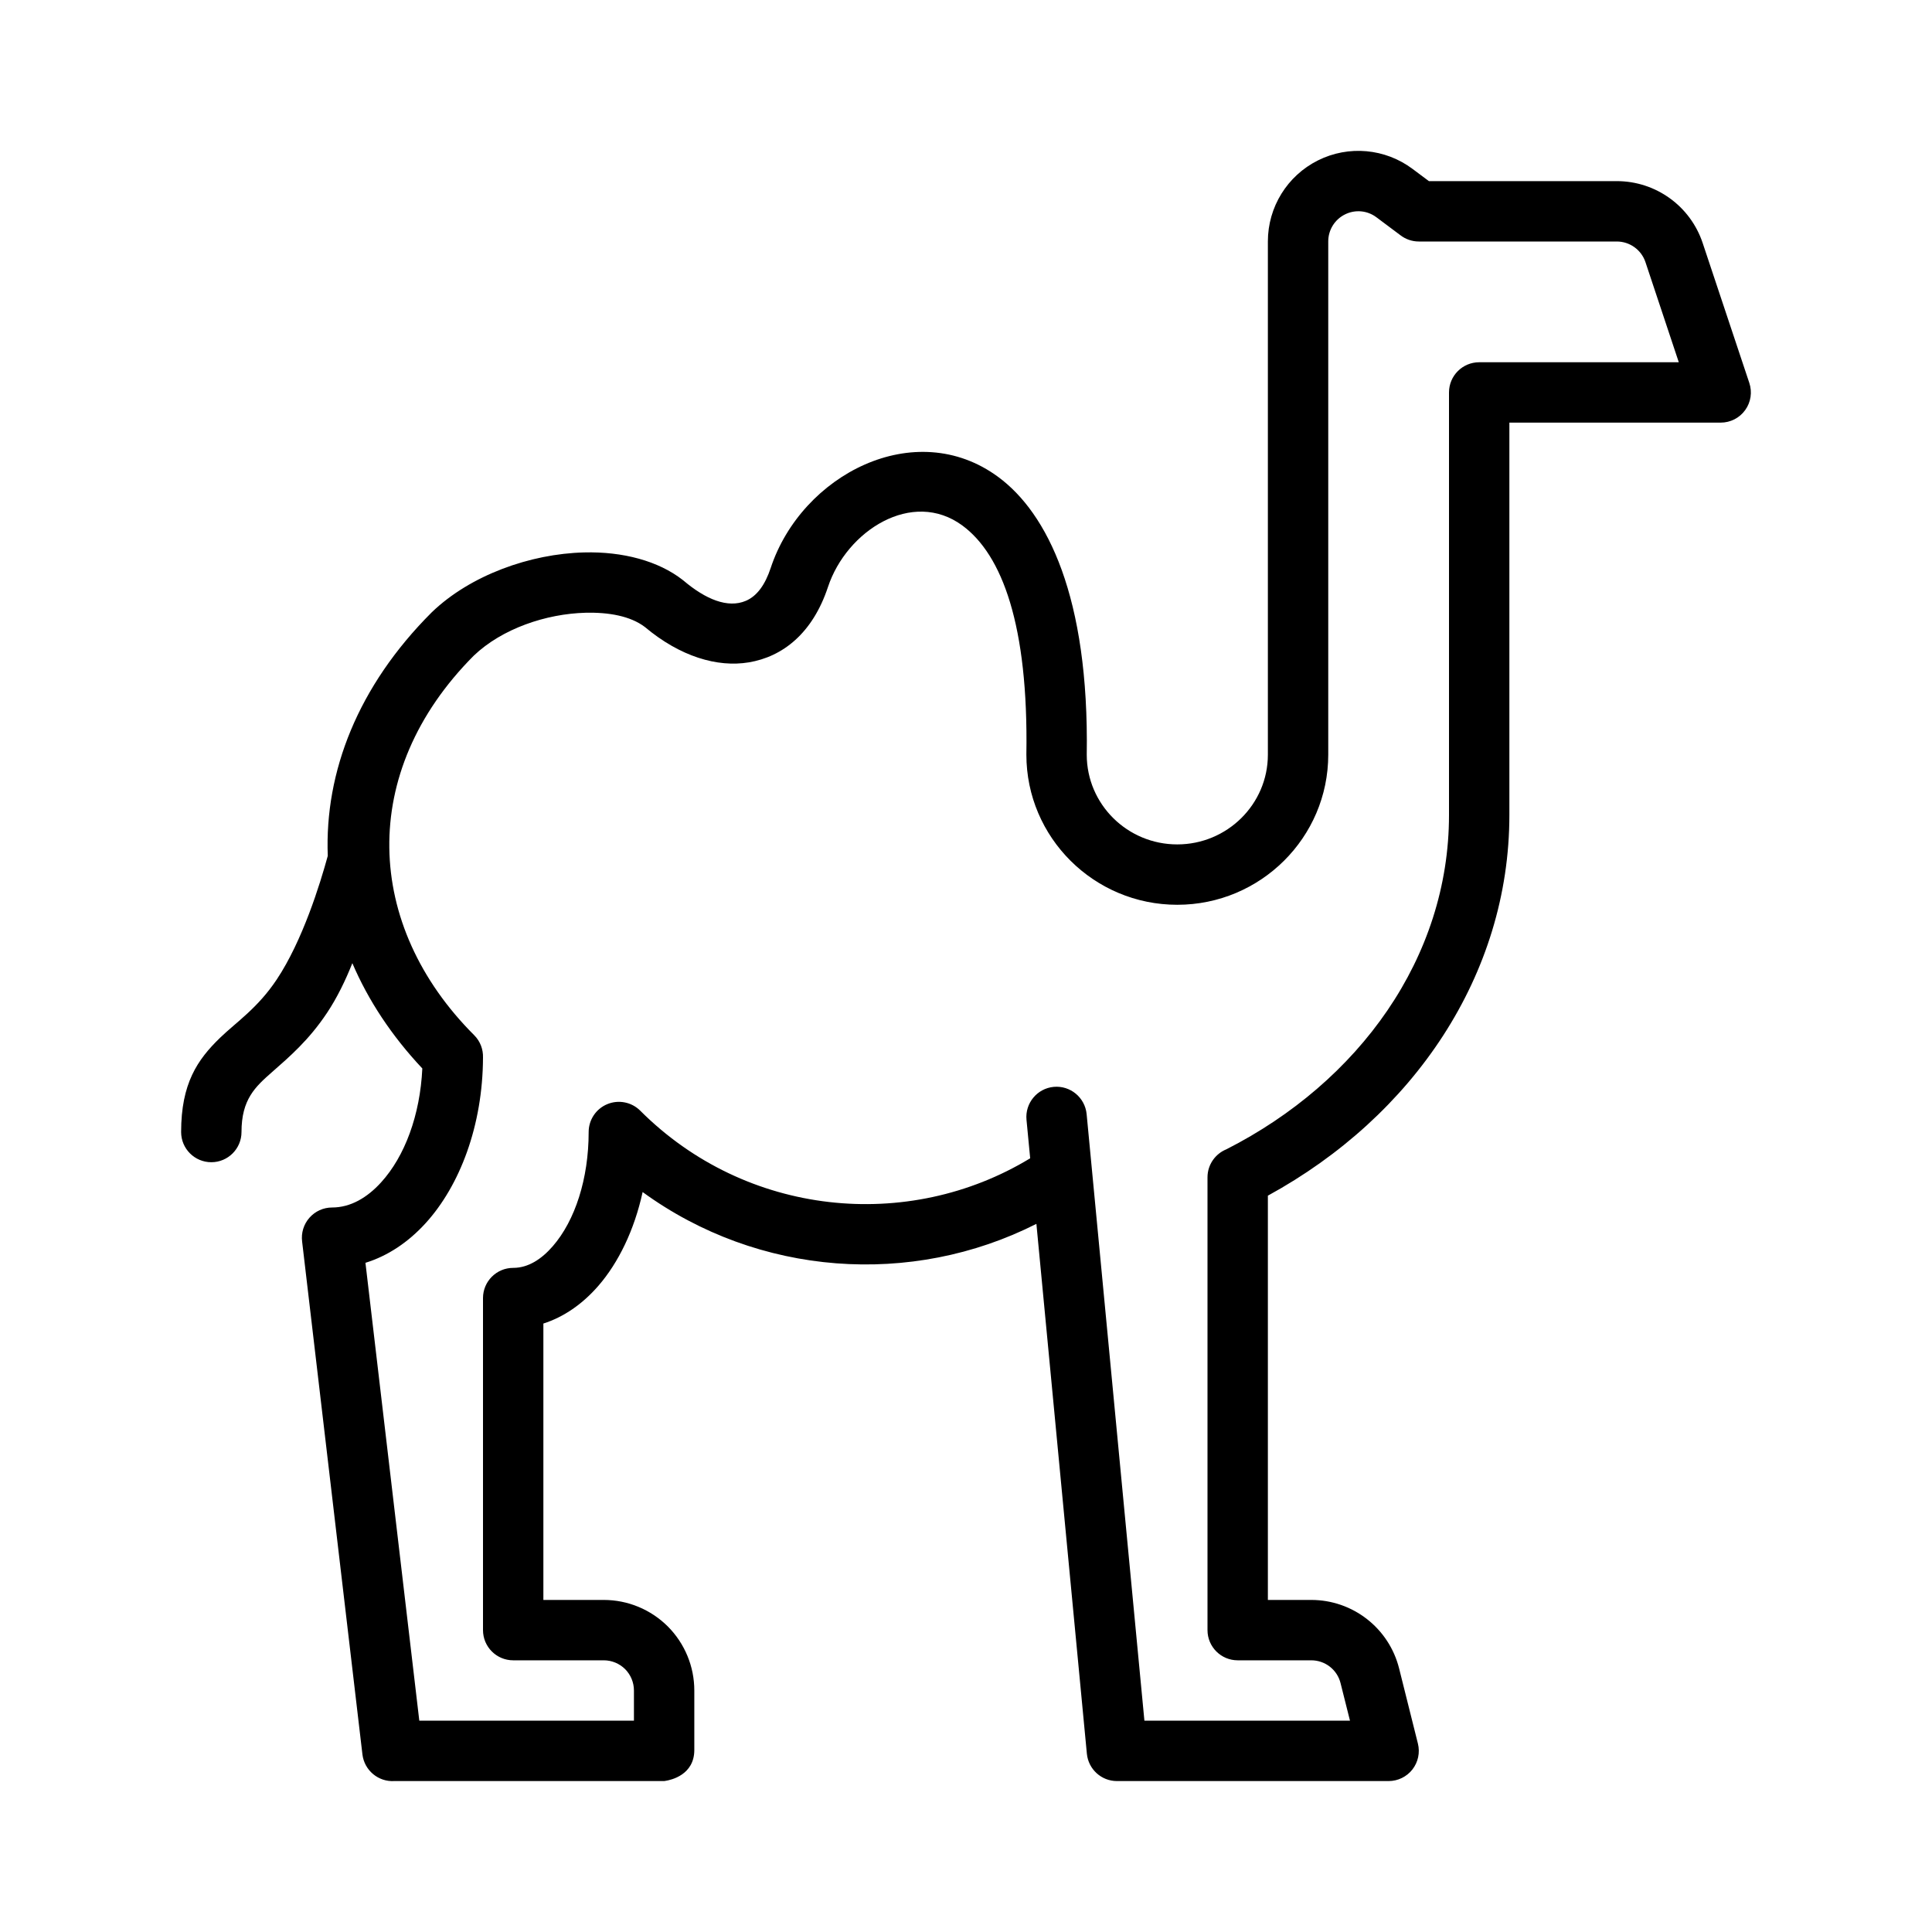
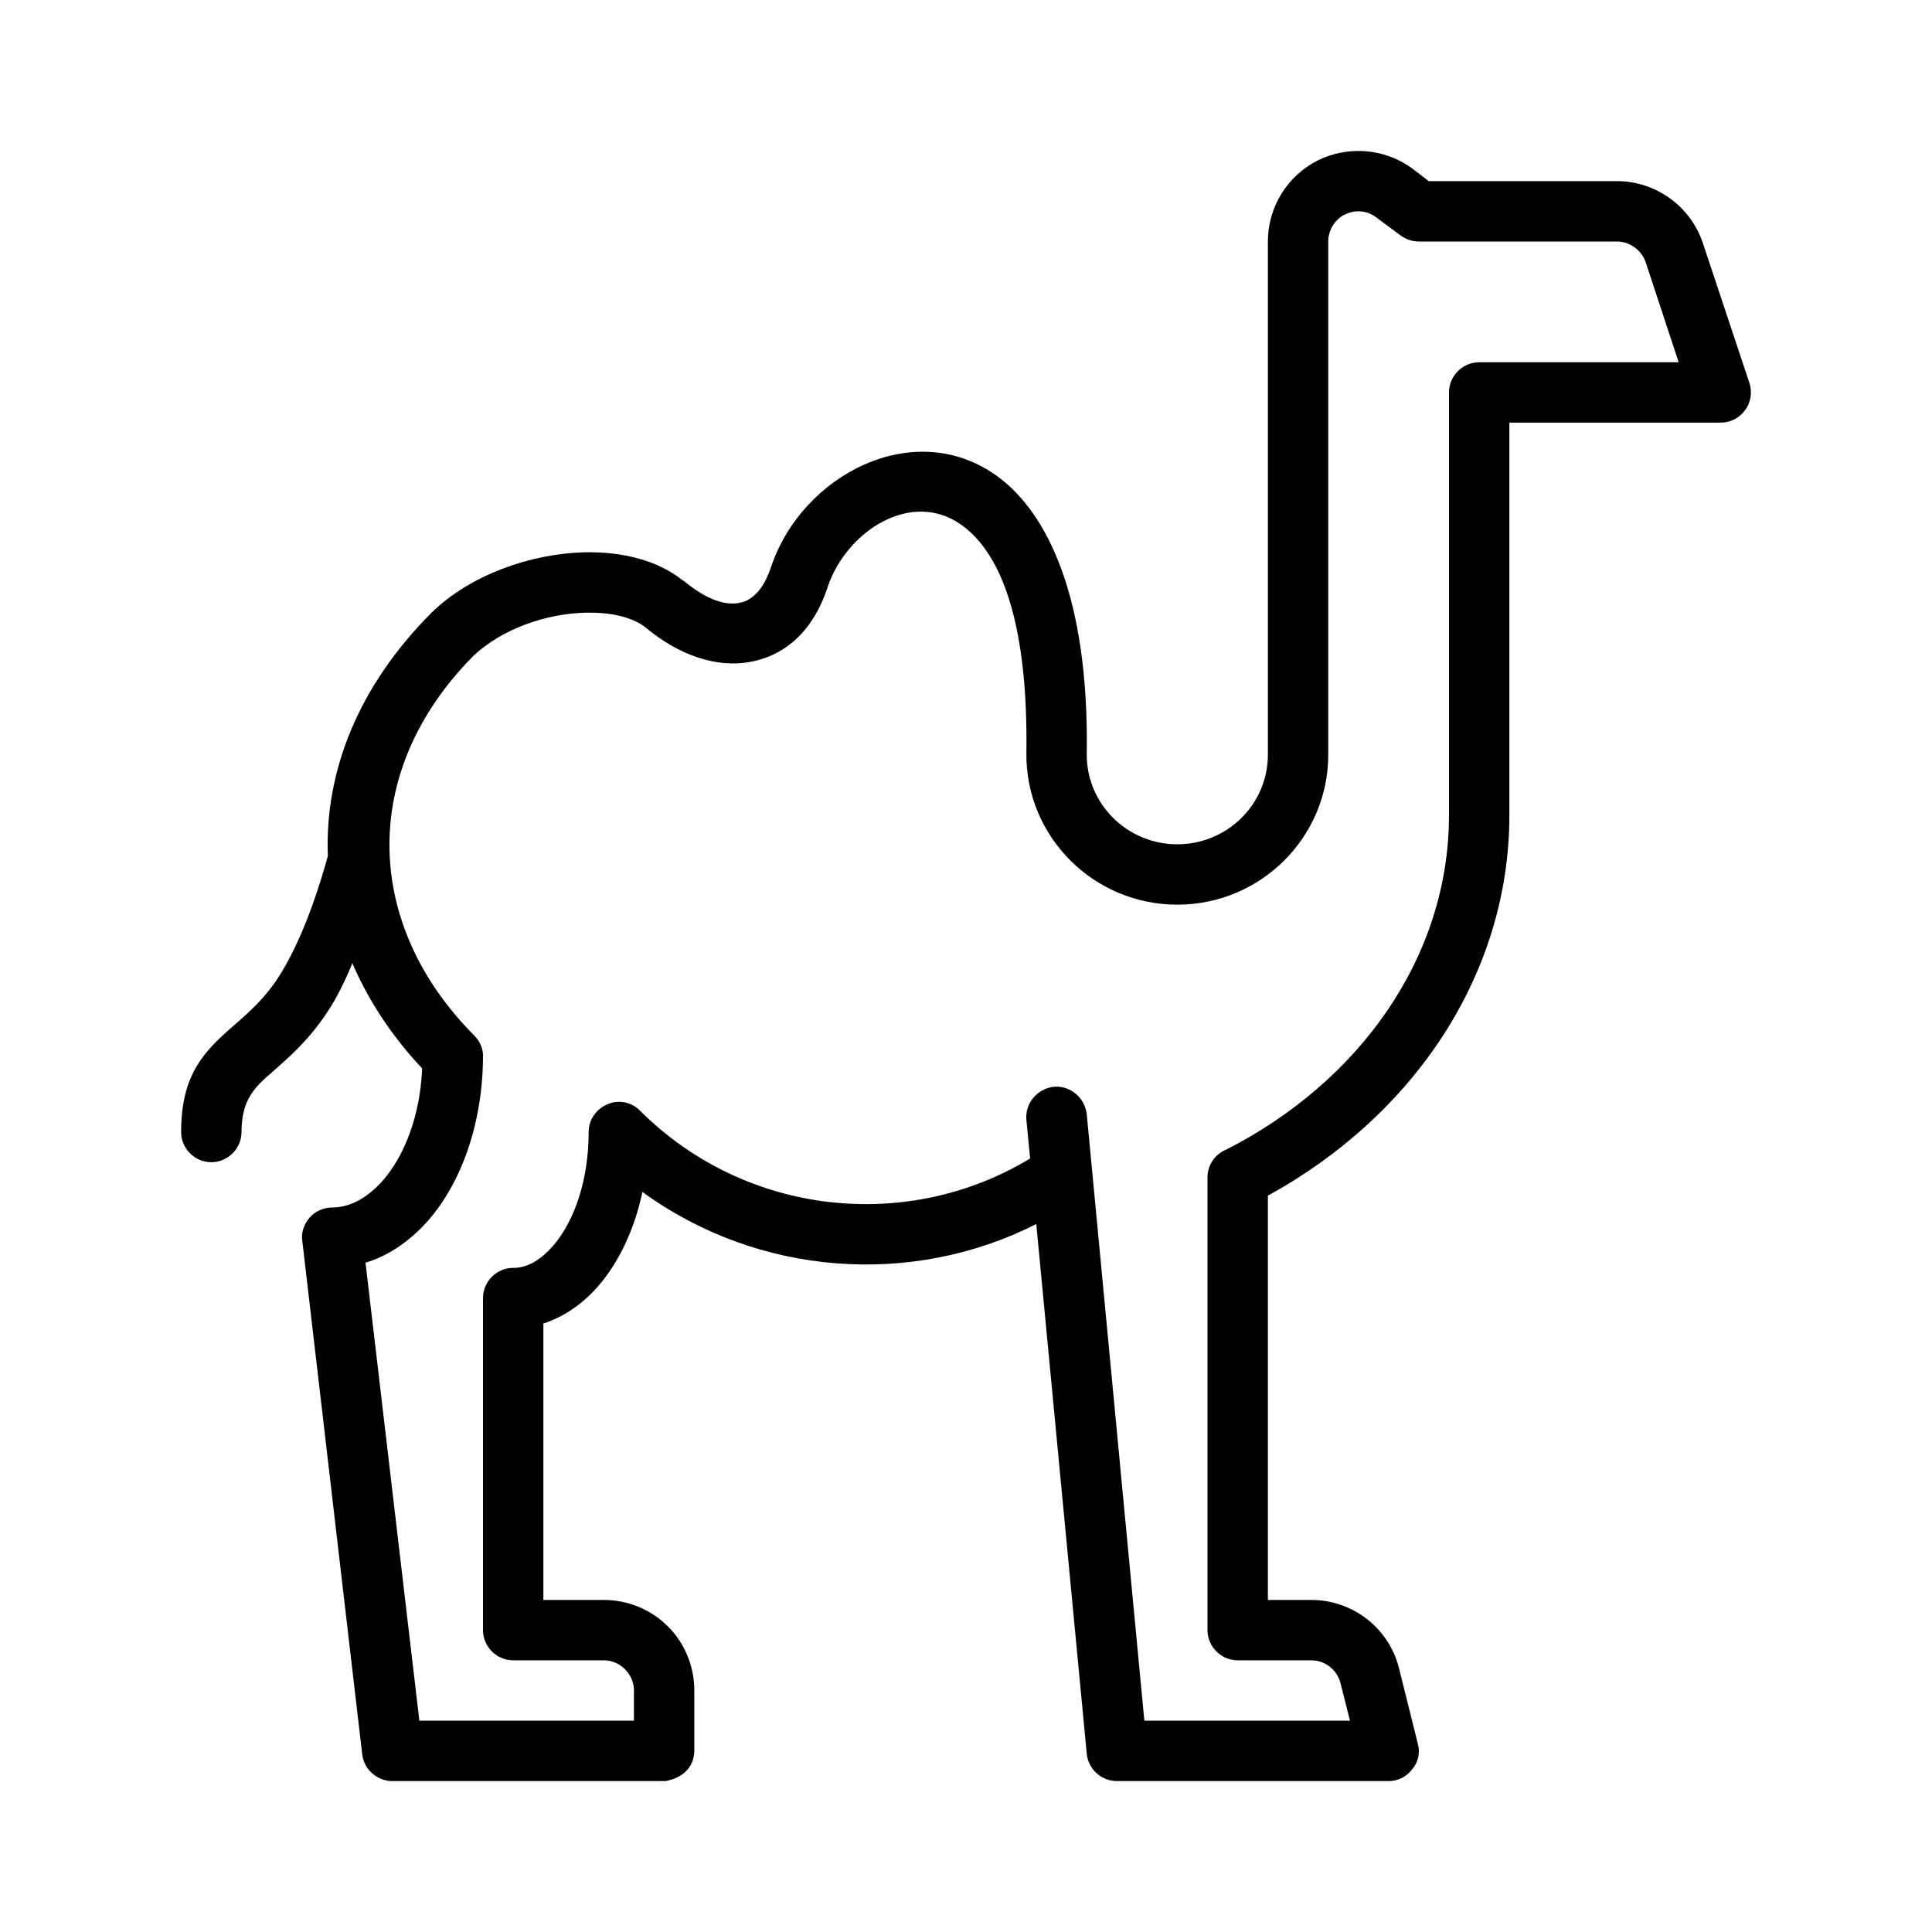
- <svg xmlns="http://www.w3.org/2000/svg" height="32px" style="fill-rule:evenodd;clip-rule:evenodd;stroke-linejoin:round;stroke-miterlimit:2;" version="1.1" width="32px" xml:space="preserve">
-   <g id="Layer2">
-     <path d="M5.429,14.176c-0.127,0.464 -0.417,1.404 -0.845,2.047c-0.317,0.476 -0.67,0.706 -0.938,0.965c-0.377,0.364 -0.646,0.759 -0.646,1.562c-0,0.276 0.224,0.5 0.5,0.5c0.276,0 0.5,-0.224 0.5,-0.5c0,-0.541 0.227,-0.748 0.507,-0.994c0.283,-0.249 0.606,-0.524 0.909,-0.979c0.166,-0.249 0.305,-0.535 0.42,-0.824c0.263,0.615 0.651,1.204 1.159,1.744c-0.037,0.774 -0.29,1.456 -0.684,1.888c-0.229,0.252 -0.505,0.415 -0.811,0.415c-0.144,-0 -0.28,0.062 -0.375,0.17c-0.095,0.108 -0.139,0.251 -0.121,0.394c0,-0 0.999,8.495 0.999,8.495c0.032,0.265 0.265,0.457 0.527,0.441l4.47,-0l0.021,-0.003c0.096,-0.015 0.479,-0.1 0.479,-0.512c-0,-0.085 -0,-0.535 -0,-0.985c-0,-0.398 -0.158,-0.779 -0.439,-1.061c-0.282,-0.281 -0.663,-0.439 -1.061,-0.439l-1,0l0,-4.578c0.335,-0.107 0.646,-0.32 0.911,-0.625c0.334,-0.385 0.596,-0.925 0.733,-1.553c1.92,1.398 4.454,1.574 6.522,0.527l0.836,8.776c0.025,0.257 0.24,0.453 0.498,0.453l4.5,-0c0.154,0 0.299,-0.071 0.394,-0.192c0.095,-0.122 0.128,-0.28 0.091,-0.429l-0.311,-1.243c-0.167,-0.668 -0.767,-1.136 -1.455,-1.136l-0.719,0l-0,-6.696c2.41,-1.317 4,-3.655 4,-6.304c0,0 0,-6.5 0,-6.5c0,0 3.5,0 3.5,0c0.161,0 0.312,-0.077 0.406,-0.208c0.094,-0.13 0.119,-0.298 0.068,-0.45c0,-0 -0.477,-1.431 -0.772,-2.316c-0.204,-0.613 -0.777,-1.026 -1.423,-1.026l-3.112,-0l-0.269,-0.201c-0.454,-0.341 -1.062,-0.396 -1.569,-0.142c-0.508,0.254 -0.829,0.773 -0.829,1.341l0,8.502c0,0.821 -0.675,1.486 -1.501,1.486c-0.826,0 -1.498,-0.664 -1.499,-1.484c0.04,-2.621 -0.655,-4.004 -1.466,-4.602c-1.376,-1.015 -3.258,-0.038 -3.769,1.508c-0.091,0.274 -0.224,0.463 -0.41,0.543c-0.301,0.129 -0.669,-0.026 -1.032,-0.333c-0.005,-0.004 -0.01,-0.008 -0.015,-0.012c-0.401,-0.314 -0.991,-0.473 -1.634,-0.456c-0.893,0.022 -1.883,0.377 -2.52,0.989c-0.003,0.003 -0.005,0.005 -0.007,0.007c-1.218,1.218 -1.772,2.637 -1.718,4.03Zm1.516,14.324l3.555,-0l-0,-0.5c-0,-0.133 -0.053,-0.26 -0.146,-0.354c-0.094,-0.093 -0.221,-0.146 -0.354,-0.146l-1.5,-0c-0.276,-0 -0.5,-0.224 -0.5,-0.5l0,-5.5c0,-0.276 0.224,-0.5 0.5,-0.5l0.006,-0c0.246,-0.002 0.465,-0.146 0.65,-0.359c0.369,-0.425 0.594,-1.117 0.594,-1.891c-0,-0.202 0.122,-0.385 0.309,-0.462c0.186,-0.077 0.402,-0.035 0.545,0.108c1.753,1.754 4.434,2.018 6.459,0.789l-0.061,-0.638c-0.026,-0.274 0.176,-0.519 0.45,-0.545c0.275,-0.026 0.519,0.176 0.546,0.451c-0,-0 0.957,10.047 0.957,10.047c-0,-0 3.405,0 3.405,0c-0,0 -0.156,-0.621 -0.156,-0.621c-0.055,-0.223 -0.255,-0.379 -0.485,-0.379l-1.219,-0c-0.276,0 -0.5,-0.224 -0.5,-0.5l-0,-7.5c-0,-0.21 0.13,-0.39 0.313,-0.464c2.196,-1.116 3.687,-3.173 3.687,-5.536l-0,-7c-0,-0.276 0.224,-0.5 0.5,-0.5c-0,-0 3.306,-0 3.306,-0l-0.552,-1.658c-0.068,-0.204 -0.26,-0.342 -0.475,-0.342l-3.279,0c-0.115,0 -0.22,-0.039 -0.305,-0.104l-0.397,-0.297c-0.151,-0.114 -0.353,-0.132 -0.522,-0.047c-0.169,0.084 -0.276,0.257 -0.276,0.446l0,8.502c0,1.371 -1.121,2.486 -2.501,2.486c-1.38,0 -2.499,-1.115 -2.499,-2.486c-0,-0.003 -0,-0.005 -0,-0.008c0.034,-2.135 -0.4,-3.301 -1.059,-3.787c-0.83,-0.612 -1.918,0.085 -2.227,1.017c-0.254,0.767 -0.75,1.156 -1.313,1.249c-0.519,0.086 -1.135,-0.095 -1.72,-0.586c-0.241,-0.183 -0.6,-0.245 -0.982,-0.236c-0.653,0.017 -1.382,0.262 -1.852,0.711c-1.921,1.928 -1.811,4.469 0.007,6.286c0.102,0.102 0.15,0.237 0.146,0.37c-0.004,1.129 -0.385,2.122 -0.949,2.742c-0.291,0.32 -0.631,0.545 -0.998,0.658l0.892,7.584Z" id="Camel" />
+ <svg xmlns="http://www.w3.org/2000/svg" width="16px" height="16px" viewBox="0 0 16 16" version="1.1">
+   <g id="surface1">
+     <path style=" stroke:none;fill-rule:evenodd;fill:rgb(0%,0%,0%);fill-opacity:1;" d="M 2.715 7.09 C 2.652 7.32 2.508 7.789 2.293 8.113 C 2.133 8.348 1.957 8.465 1.824 8.594 C 1.633 8.777 1.5 8.973 1.5 9.375 C 1.5 9.512 1.613 9.625 1.75 9.625 C 1.887 9.625 2 9.512 2 9.375 C 2 9.105 2.113 9 2.254 8.879 C 2.395 8.754 2.555 8.617 2.707 8.387 C 2.789 8.266 2.859 8.121 2.918 7.977 C 3.051 8.285 3.242 8.578 3.496 8.848 C 3.48 9.234 3.352 9.578 3.156 9.793 C 3.039 9.918 2.902 10 2.75 10 C 2.68 10 2.609 10.031 2.562 10.086 C 2.516 10.141 2.492 10.211 2.504 10.281 C 2.504 10.281 3 14.531 3 14.531 C 3.016 14.66 3.133 14.758 3.266 14.75 L 5.512 14.75 C 5.559 14.742 5.75 14.699 5.75 14.492 C 5.75 14.449 5.75 14.227 5.75 14 C 5.75 13.801 5.672 13.609 5.531 13.469 C 5.391 13.328 5.199 13.25 5 13.25 L 4.5 13.25 L 4.5 10.961 C 4.668 10.906 4.824 10.801 4.957 10.648 C 5.121 10.457 5.254 10.188 5.32 9.871 C 6.281 10.57 7.551 10.66 8.582 10.137 L 9 14.523 C 9.012 14.652 9.121 14.75 9.25 14.75 L 11.5 14.75 C 11.578 14.75 11.648 14.715 11.695 14.652 C 11.746 14.594 11.762 14.516 11.742 14.441 L 11.586 13.816 C 11.504 13.484 11.203 13.25 10.859 13.25 L 10.5 13.25 L 10.5 9.902 C 11.703 9.242 12.5 8.074 12.5 6.75 C 12.5 6.75 12.5 3.5 12.5 3.5 C 12.5 3.5 14.25 3.5 14.25 3.5 C 14.332 3.5 14.406 3.461 14.453 3.395 C 14.5 3.332 14.512 3.246 14.488 3.172 C 14.488 3.172 14.25 2.457 14.102 2.012 C 14 1.707 13.711 1.5 13.391 1.5 L 11.832 1.5 L 11.699 1.398 C 11.473 1.23 11.168 1.203 10.914 1.328 C 10.66 1.457 10.5 1.715 10.5 2 L 10.5 6.25 C 10.5 6.66 10.164 6.992 9.75 6.992 C 9.336 6.992 9 6.66 9 6.25 C 9.02 4.941 8.672 4.25 8.266 3.949 C 7.578 3.441 6.637 3.93 6.383 4.703 C 6.336 4.84 6.27 4.934 6.176 4.977 C 6.027 5.039 5.844 4.961 5.66 4.809 C 5.66 4.809 5.656 4.805 5.652 4.805 C 5.453 4.645 5.16 4.566 4.836 4.574 C 4.391 4.586 3.895 4.762 3.578 5.07 C 3.574 5.07 3.574 5.07 3.574 5.074 C 2.965 5.684 2.688 6.391 2.715 7.09 Z M 3.473 14.25 L 5.25 14.25 L 5.25 14 C 5.25 13.934 5.223 13.871 5.176 13.824 C 5.129 13.777 5.066 13.75 5 13.75 L 4.25 13.75 C 4.113 13.75 4 13.637 4 13.5 L 4 10.75 C 4 10.613 4.113 10.5 4.25 10.5 L 4.254 10.5 C 4.375 10.5 4.484 10.426 4.578 10.32 C 4.762 10.109 4.875 9.762 4.875 9.375 C 4.875 9.273 4.938 9.184 5.031 9.145 C 5.121 9.105 5.23 9.125 5.301 9.199 C 6.18 10.074 7.52 10.207 8.531 9.594 L 8.5 9.273 C 8.488 9.137 8.59 9.016 8.727 9 C 8.863 8.988 8.984 9.09 9 9.227 C 9 9.227 9.477 14.25 9.477 14.25 C 9.477 14.25 11.18 14.25 11.18 14.25 C 11.18 14.25 11.102 13.941 11.102 13.941 C 11.074 13.828 10.973 13.75 10.859 13.75 L 10.25 13.75 C 10.113 13.75 10 13.637 10 13.5 L 10 9.75 C 10 9.645 10.066 9.555 10.156 9.52 C 11.254 8.961 12 7.93 12 6.75 L 12 3.25 C 12 3.113 12.113 3 12.25 3 C 12.25 3 13.902 3 13.902 3 L 13.629 2.172 C 13.594 2.07 13.496 2 13.391 2 L 11.75 2 C 11.691 2 11.641 1.98 11.598 1.949 L 11.398 1.801 C 11.324 1.742 11.223 1.734 11.137 1.777 C 11.055 1.816 11 1.906 11 2 L 11 6.25 C 11 6.934 10.441 7.492 9.75 7.492 C 9.059 7.492 8.5 6.934 8.5 6.25 C 8.5 6.25 8.5 6.246 8.5 6.246 C 8.516 5.18 8.301 4.594 7.969 4.352 C 7.555 4.047 7.012 4.395 6.855 4.859 C 6.73 5.246 6.48 5.438 6.199 5.484 C 5.941 5.527 5.633 5.438 5.34 5.191 C 5.219 5.102 5.039 5.07 4.848 5.074 C 4.523 5.082 4.16 5.207 3.922 5.43 C 2.965 6.395 3.02 7.664 3.926 8.574 C 3.977 8.625 4.004 8.691 4 8.758 C 3.996 9.324 3.809 9.82 3.527 10.129 C 3.379 10.289 3.211 10.402 3.027 10.457 Z M 3.473 14.25 " />
  </g>
</svg>
